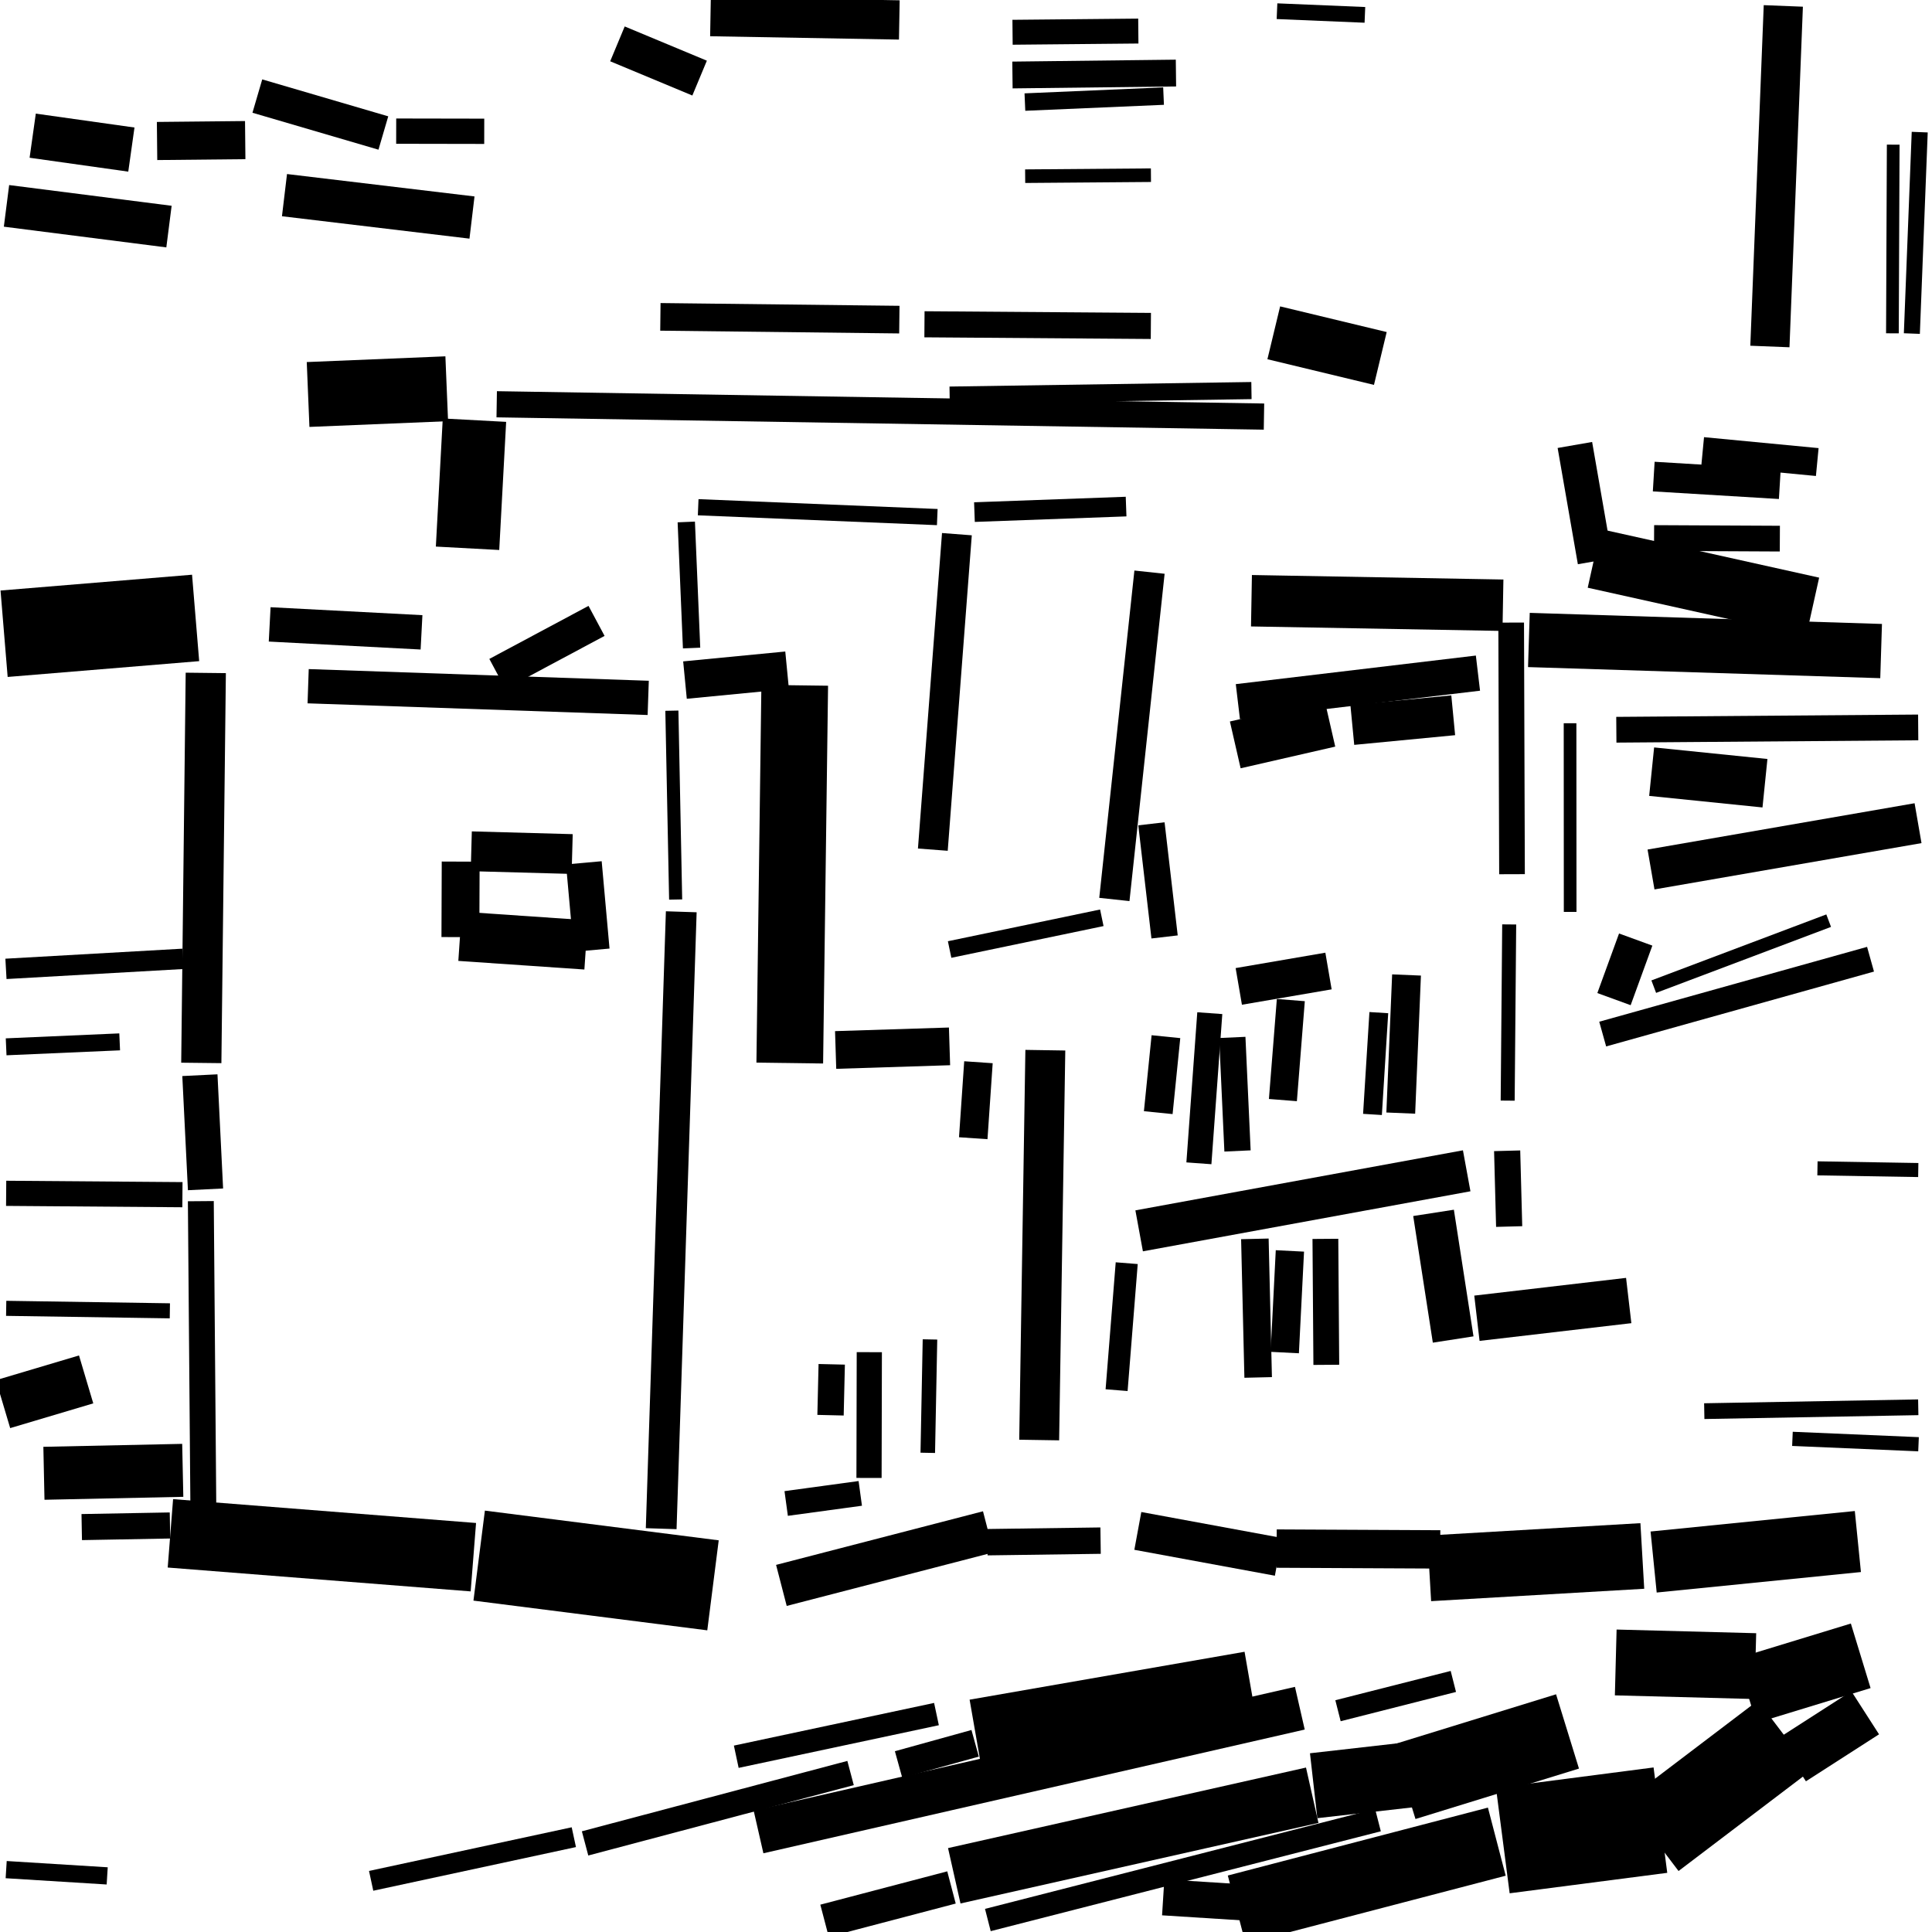
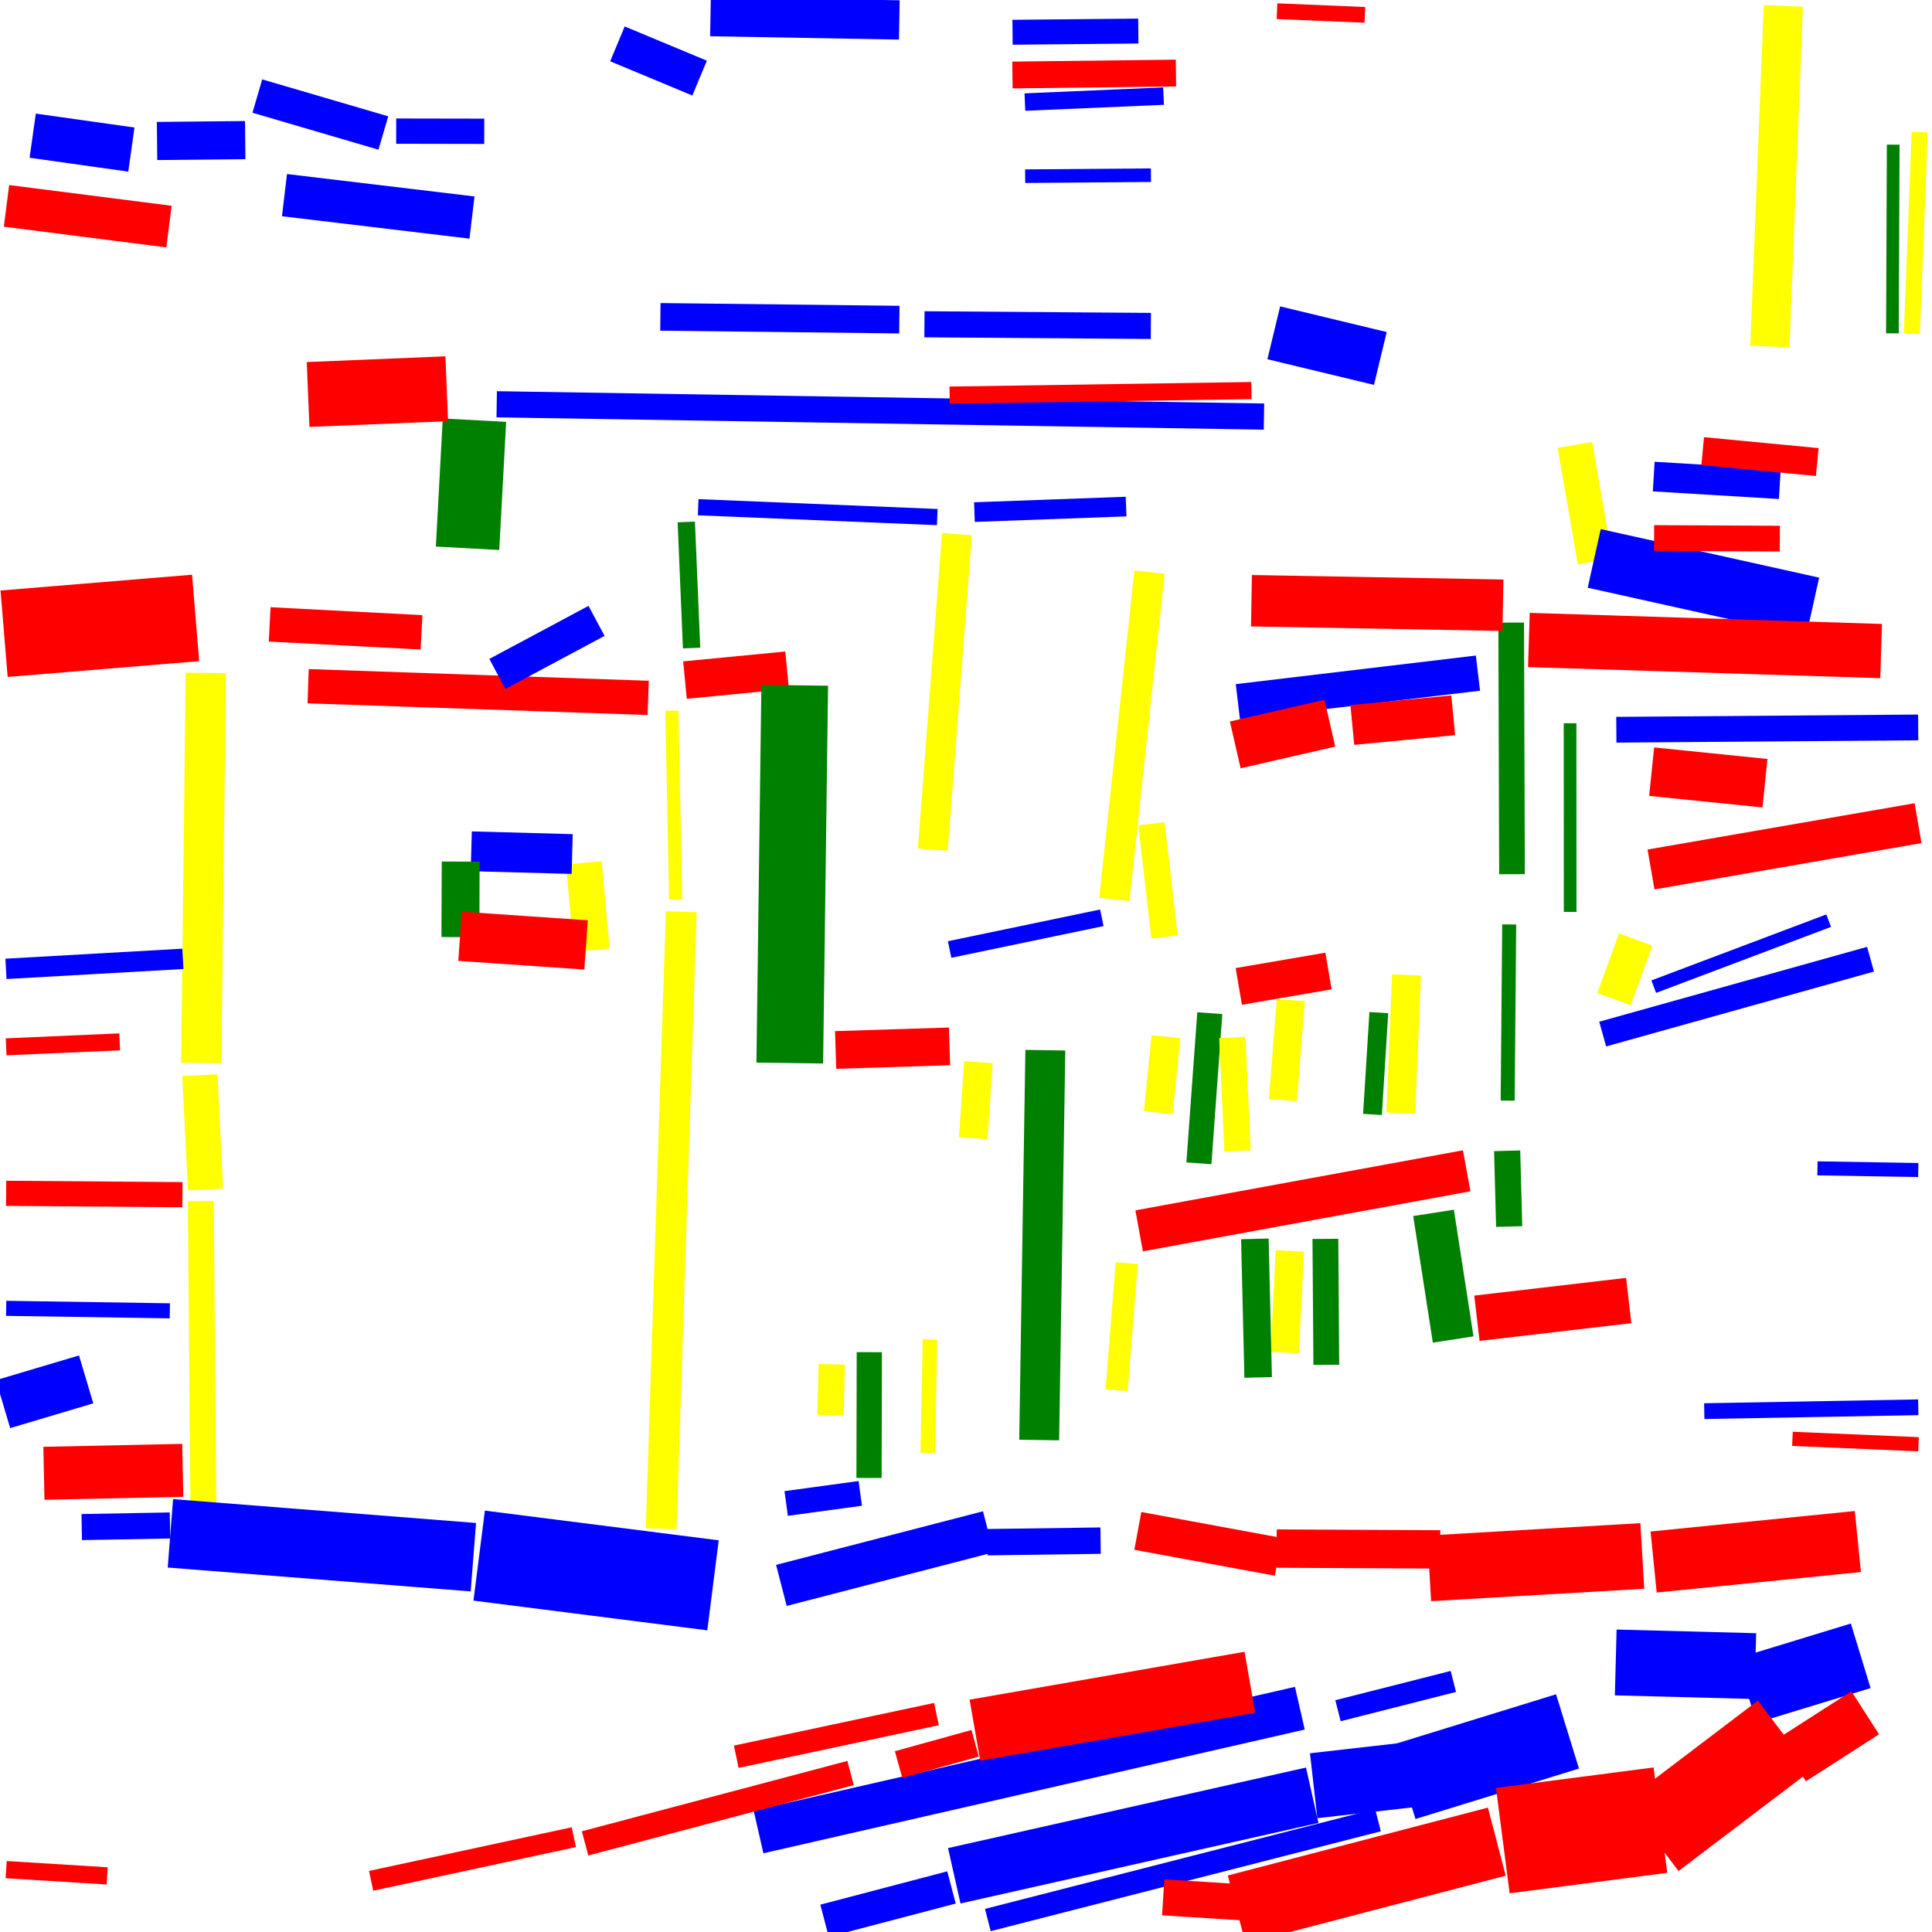
<svg xmlns="http://www.w3.org/2000/svg" width="192px" height="192px" version="1.1">
-   <line x1="150.262" y1="86.876" x2="150.179" y2="61.872" stroke-width="2.55" stroke="black" />
-   <line x1="65.629" y1="31.49" x2="89.376" y2="31.764" stroke-width="2.745" stroke="black" />
-   <line x1="78.22" y1="66.605" x2="68.073" y2="67.586" stroke-width="3.733" stroke="black" />
-   <line x1="58.023" y1="85.746" x2="58.802" y2="94.426" stroke-width="3.557" stroke="black" />
-   <line x1="64.419" y1="69.355" x2="30.623" y2="68.195" stroke-width="3.405" stroke="black" />
-   <line x1="156.51" y1="44.221" x2="158.521" y2="55.774" stroke-width="3.48" stroke="black" />
-   <line x1="149.831" y1="109.379" x2="149.982" y2="91.869" stroke-width="1.391" stroke="black" />
-   <line x1="94.363" y1="103.987" x2="83.045" y2="104.346" stroke-width="3.748" stroke="black" />
-   <line x1="19.958" y1="119.37" x2="20.204" y2="149.378" stroke-width="2.572" stroke="black" />
-   <line x1="78.486" y1="105.646" x2="78.979" y2="68.103" stroke-width="6.627" stroke="black" />
-   <line x1="46.835" y1="84.599" x2="56.861" y2="84.874" stroke-width="3.954" stroke="black" />
-   <line x1="16.793" y1="22.518" x2="0.646" y2="20.459" stroke-width="4.169" stroke="black" />
-   <line x1="149.361" y1="60.147" x2="124.369" y2="59.7" stroke-width="5.111" stroke="black" />
-   <line x1="45.754" y1="93.13" x2="45.782" y2="85.626" stroke-width="3.764" stroke="black" />
-   <line x1="114.237" y1="56.86" x2="110.744" y2="89.388" stroke-width="3.02" stroke="black" />
-   <line x1="58.243" y1="93.904" x2="45.716" y2="93.047" stroke-width="4.903" stroke="black" />
-   <line x1="49.362" y1="40.176" x2="125.613" y2="41.4" stroke-width="2.6" stroke="black" />
-   <line x1="18.162" y1="146.121" x2="4.365" y2="146.414" stroke-width="5.264" stroke="black" />
-   <line x1="135.642" y1="1.478" x2="126.907" y2="1.113" stroke-width="1.562" stroke="black" />
-   <line x1="8.123" y1="151.76" x2="16.893" y2="151.6" stroke-width="2.59" stroke="black" />
-   <line x1="20.45" y1="66.873" x2="20.005" y2="105.632" stroke-width="3.994" stroke="black" />
-   <line x1="177.224" y1="0.589" x2="175.89" y2="34.435" stroke-width="3.895" stroke="black" />
-   <line x1="126.586" y1="33.074" x2="137.176" y2="35.624" stroke-width="5.401" stroke="black" />
-   <line x1="3.25" y1="13.484" x2="13.056" y2="14.865" stroke-width="4.428" stroke="black" />
-   <line x1="136.395" y1="110.751" x2="137.025" y2="100.634" stroke-width="1.87" stroke="black" />
-   <line x1="92.42" y1="133.111" x2="92.201" y2="144.381" stroke-width="1.445" stroke="black" />
-   <line x1="156.04" y1="90.625" x2="156.03" y2="71.875" stroke-width="1.258" stroke="black" />
-   <line x1="46.464" y1="54.488" x2="47.151" y2="41.755" stroke-width="6.308" stroke="black" />
-   <line x1="115.869" y1="103.023" x2="115.106" y2="110.573" stroke-width="2.864" stroke="black" />
-   <line x1="86.362" y1="146.877" x2="86.391" y2="134.377" stroke-width="2.503" stroke="black" />
-   <line x1="97.237" y1="105.564" x2="96.72" y2="113.114" stroke-width="2.836" stroke="black" />
-   <line x1="82.656" y1="135.584" x2="82.537" y2="140.641" stroke-width="2.617" stroke="black" />
-   <line x1="16.934" y1="152.381" x2="47.042" y2="154.752" stroke-width="6.819" stroke="black" />
-   <line x1="161.86" y1="129.245" x2="146.774" y2="131.006" stroke-width="4.531" stroke="black" />
-   <line x1="28.272" y1="19.393" x2="46.906" y2="21.619" stroke-width="4.223" stroke="black" />
-   <line x1="158.432" y1="55.495" x2="180.138" y2="60.317" stroke-width="5.966" stroke="black" />
-   <line x1="67.703" y1="90.611" x2="65.708" y2="151.918" stroke-width="3.057" stroke="black" />
-   <line x1="19.865" y1="106.851" x2="20.424" y2="118.196" stroke-width="3.499" stroke="black" />
-   <line x1="49.428" y1="66.974" x2="59.284" y2="61.704" stroke-width="3.383" stroke="black" />
-   <line x1="91.872" y1="32.227" x2="114.371" y2="32.392" stroke-width="2.592" stroke="black" />
-   <line x1="15.609" y1="14.012" x2="24.37" y2="13.924" stroke-width="3.788" stroke="black" />
-   <line x1="44.396" y1="38.634" x2="30.618" y2="39.204" stroke-width="6.451" stroke="black" />
-   <line x1="0.592" y1="96.285" x2="18.177" y2="95.289" stroke-width="2.024" stroke="black" />
-   <line x1="164.346" y1="47.362" x2="176.875" y2="48.119" stroke-width="2.948" stroke="black" />
-   <line x1="124.367" y1="38.815" x2="94.373" y2="39.266" stroke-width="1.701" stroke="black" />
-   <line x1="139.78" y1="96.892" x2="139.206" y2="110.618" stroke-width="2.864" stroke="black" />
-   <line x1="149.979" y1="121.892" x2="149.779" y2="114.364" stroke-width="2.599" stroke="black" />
-   <line x1="162.554" y1="93.372" x2="160.397" y2="99.292" stroke-width="3.523" stroke="black" />
-   <line x1="128.281" y1="99.387" x2="127.493" y2="109.325" stroke-width="2.788" stroke="black" />
-   <line x1="103.273" y1="143.108" x2="103.884" y2="104.367" stroke-width="3.966" stroke="black" />
-   <line x1="176.879" y1="53.529" x2="164.38" y2="53.467" stroke-width="2.556" stroke="black" />
-   <line x1="180.597" y1="45.918" x2="169.212" y2="44.83" stroke-width="2.782" stroke="black" />
-   <line x1="160.57" y1="165.213" x2="174.442" y2="165.577" stroke-width="6.543" stroke="black" />
-   <line x1="25.575" y1="9.547" x2="38.098" y2="13.218" stroke-width="3.454" stroke="black" />
-   <line x1="119.145" y1="115.608" x2="120.228" y2="100.687" stroke-width="2.493" stroke="black" />
-   <line x1="114.428" y1="81.869" x2="115.735" y2="93.112" stroke-width="2.628" stroke="black" />
-   <line x1="173.578" y1="168.015" x2="184.916" y2="164.552" stroke-width="6.708" stroke="black" />
-   <line x1="122.466" y1="103.098" x2="122.983" y2="114.381" stroke-width="2.612" stroke="black" />
-   <line x1="100.626" y1="3.206" x2="113.125" y2="3.087" stroke-width="2.476" stroke="black" />
-   <line x1="116.865" y1="7.261" x2="100.617" y2="7.453" stroke-width="2.663" stroke="black" />
-   <line x1="101.854" y1="10.144" x2="115.633" y2="9.55" stroke-width="1.733" stroke="black" />
-   <line x1="127.043" y1="154.715" x2="113.076" y2="152.14" stroke-width="3.818" stroke="black" />
-   <line x1="77.654" y1="157.556" x2="98.217" y2="152.229" stroke-width="4.213" stroke="black" />
-   <line x1="39.373" y1="13.032" x2="48.123" y2="13.048" stroke-width="2.513" stroke="black" />
-   <line x1="68.729" y1="64.402" x2="68.202" y2="51.872" stroke-width="1.722" stroke="black" />
-   <line x1="81.943" y1="190.885" x2="94.558" y2="187.573" stroke-width="3.31" stroke="black" />
-   <line x1="70.607" y1="1.65" x2="89.373" y2="1.982" stroke-width="3.904" stroke="black" />
-   <line x1="130.55" y1="177.463" x2="140.703" y2="176.31" stroke-width="6.492" stroke="black" />
-   <line x1="123.019" y1="69.735" x2="146.877" y2="66.895" stroke-width="3.517" stroke="black" />
-   <line x1="61.361" y1="4.359" x2="69.526" y2="7.762" stroke-width="3.75" stroke="black" />
-   <line x1="143.127" y1="153.977" x2="126.871" y2="153.897" stroke-width="3.812" stroke="black" />
-   <line x1="101.88" y1="17.509" x2="114.379" y2="17.41" stroke-width="1.349" stroke="black" />
-   <line x1="0.303" y1="139.543" x2="8.56" y2="137.085" stroke-width="4.969" stroke="black" />
-   <line x1="98.127" y1="153.261" x2="109.375" y2="153.106" stroke-width="2.621" stroke="black" />
-   <line x1="144.414" y1="133.119" x2="142.464" y2="120.534" stroke-width="4.089" stroke="black" />
-   <line x1="94.834" y1="186.413" x2="130.408" y2="178.409" stroke-width="5.641" stroke="black" />
-   <line x1="139.531" y1="177.08" x2="155.778" y2="172.068" stroke-width="7.726" stroke="black" />
-   <line x1="186.943" y1="64.702" x2="151.939" y2="63.6" stroke-width="5.391" stroke="black" />
-   <line x1="19.44" y1="61.409" x2="0.407" y2="62.98" stroke-width="8.618" stroke="black" />
-   <line x1="131.807" y1="135.635" x2="131.716" y2="123.117" stroke-width="2.564" stroke="black" />
-   <line x1="18.13" y1="118.726" x2="0.612" y2="118.591" stroke-width="2.5" stroke="black" />
-   <line x1="128.189" y1="124.315" x2="127.679" y2="134.416" stroke-width="2.812" stroke="black" />
-   <line x1="177.333" y1="172.478" x2="164.176" y2="182.466" stroke-width="8.721" stroke="black" />
-   <line x1="125.035" y1="136.889" x2="124.708" y2="123.117" stroke-width="2.737" stroke="black" />
-   <line x1="185.362" y1="170.215" x2="178.096" y2="174.885" stroke-width="5.085" stroke="black" />
-   <line x1="11.893" y1="103.539" x2="0.61" y2="104.032" stroke-width="1.685" stroke="black" />
-   <line x1="184.633" y1="153.196" x2="164.336" y2="155.232" stroke-width="6.094" stroke="black" />
-   <line x1="160.63" y1="72.521" x2="190.628" y2="72.291" stroke-width="2.557" stroke="black" />
-   <line x1="41.89" y1="62.841" x2="26.8" y2="62.051" stroke-width="3.418" stroke="black" />
-   <line x1="75.381" y1="182.055" x2="129.177" y2="169.76" stroke-width="4.352" stroke="black" />
-   <line x1="47.62" y1="154.595" x2="70.857" y2="157.548" stroke-width="9.016" stroke="black" />
-   <line x1="98.172" y1="190.809" x2="136.942" y2="180.886" stroke-width="2.285" stroke="black" />
-   <line x1="190.613" y1="81.806" x2="164.077" y2="86.408" stroke-width="4.022" stroke="black" />
-   <line x1="78.13" y1="149.415" x2="85.493" y2="148.411" stroke-width="2.477" stroke="black" />
-   <line x1="94.372" y1="94.362" x2="109.497" y2="91.209" stroke-width="1.682" stroke="black" />
-   <line x1="188.066" y1="33.125" x2="188.145" y2="14.375" stroke-width="1.261" stroke="black" />
-   <line x1="175.4" y1="77.835" x2="164.139" y2="76.687" stroke-width="4.841" stroke="black" />
-   <line x1="165.01" y1="180.884" x2="149.348" y2="182.917" stroke-width="10.56" stroke="black" />
-   <line x1="169.368" y1="140.238" x2="190.634" y2="139.854" stroke-width="1.565" stroke="black" />
-   <line x1="69.384" y1="50.408" x2="93.145" y2="51.386" stroke-width="1.609" stroke="black" />
-   <line x1="145.758" y1="116.353" x2="113.207" y2="122.32" stroke-width="4.139" stroke="black" />
-   <line x1="95.096" y1="53.085" x2="92.704" y2="84.438" stroke-width="2.968" stroke="black" />
-   <line x1="148.751" y1="183.022" x2="122.902" y2="189.771" stroke-width="6.995" stroke="black" />
-   <line x1="132.161" y1="71.872" x2="122.759" y2="74.026" stroke-width="4.772" stroke="black" />
-   <line x1="144.419" y1="71.084" x2="134.392" y2="72.047" stroke-width="3.972" stroke="black" />
-   <line x1="111.972" y1="125.533" x2="110.966" y2="138.152" stroke-width="2.194" stroke="black" />
-   <line x1="190.78" y1="13.131" x2="189.998" y2="33.149" stroke-width="1.591" stroke="black" />
-   <line x1="132.969" y1="170.01" x2="144.432" y2="167.1" stroke-width="2.153" stroke="black" />
-   <line x1="132.025" y1="96.499" x2="123.109" y2="98.029" stroke-width="3.696" stroke="black" />
-   <line x1="163.212" y1="154.63" x2="142.034" y2="155.861" stroke-width="6.53" stroke="black" />
-   <line x1="190.661" y1="143.527" x2="178.131" y2="142.992" stroke-width="1.409" stroke="black" />
-   <line x1="10.653" y1="186.424" x2="0.614" y2="185.801" stroke-width="1.712" stroke="black" />
-   <line x1="66.77" y1="70.627" x2="67.145" y2="89.395" stroke-width="1.3" stroke="black" />
-   <line x1="124.211" y1="167.184" x2="96.887" y2="171.944" stroke-width="6.157" stroke="black" />
-   <line x1="96.839" y1="50.892" x2="111.91" y2="50.343" stroke-width="1.952" stroke="black" />
-   <line x1="96.909" y1="173.247" x2="89.3" y2="175.356" stroke-width="2.743" stroke="black" />
-   <line x1="57.026" y1="182.577" x2="36.884" y2="186.915" stroke-width="2.011" stroke="black" />
-   <line x1="124.471" y1="189.116" x2="115.598" y2="188.554" stroke-width="3.584" stroke="black" />
-   <line x1="84.528" y1="176.201" x2="58.144" y2="183.195" stroke-width="2.489" stroke="black" />
-   <line x1="159.274" y1="102.765" x2="185.891" y2="95.326" stroke-width="2.55" stroke="black" />
-   <line x1="0.615" y1="130.021" x2="16.88" y2="130.268" stroke-width="1.496" stroke="black" />
-   <line x1="164.348" y1="98.053" x2="181.731" y2="91.494" stroke-width="1.324" stroke="black" />
-   <line x1="180.617" y1="116.109" x2="190.635" y2="116.277" stroke-width="1.396" stroke="black" />
-   <line x1="93.065" y1="170.343" x2="73.169" y2="174.583" stroke-width="2.265" stroke="black" />
+   <line x1="150.262" y1="86.876" x2="150.179" y2="61.872" stroke-width="2.55" stroke="green" />
+   <line x1="65.629" y1="31.49" x2="89.376" y2="31.764" stroke-width="2.745" stroke="blue" />
+   <line x1="78.22" y1="66.605" x2="68.073" y2="67.586" stroke-width="3.733" stroke="red" />
+   <line x1="58.023" y1="85.746" x2="58.802" y2="94.426" stroke-width="3.557" stroke="yellow" />
+   <line x1="64.419" y1="69.355" x2="30.623" y2="68.195" stroke-width="3.405" stroke="red" />
+   <line x1="156.51" y1="44.221" x2="158.521" y2="55.774" stroke-width="3.48" stroke="yellow" />
+   <line x1="149.831" y1="109.379" x2="149.982" y2="91.869" stroke-width="1.391" stroke="green" />
+   <line x1="94.363" y1="103.987" x2="83.045" y2="104.346" stroke-width="3.748" stroke="red" />
+   <line x1="19.958" y1="119.37" x2="20.204" y2="149.378" stroke-width="2.572" stroke="yellow" />
+   <line x1="78.486" y1="105.646" x2="78.979" y2="68.103" stroke-width="6.627" stroke="green" />
+   <line x1="46.835" y1="84.599" x2="56.861" y2="84.874" stroke-width="3.954" stroke="blue" />
+   <line x1="16.793" y1="22.518" x2="0.646" y2="20.459" stroke-width="4.169" stroke="red" />
+   <line x1="149.361" y1="60.147" x2="124.369" y2="59.7" stroke-width="5.111" stroke="red" />
+   <line x1="45.754" y1="93.13" x2="45.782" y2="85.626" stroke-width="3.764" stroke="green" />
+   <line x1="114.237" y1="56.86" x2="110.744" y2="89.388" stroke-width="3.02" stroke="yellow" />
+   <line x1="58.243" y1="93.904" x2="45.716" y2="93.047" stroke-width="4.903" stroke="red" />
+   <line x1="49.362" y1="40.176" x2="125.613" y2="41.4" stroke-width="2.6" stroke="blue" />
+   <line x1="18.162" y1="146.121" x2="4.365" y2="146.414" stroke-width="5.264" stroke="red" />
+   <line x1="135.642" y1="1.478" x2="126.907" y2="1.113" stroke-width="1.562" stroke="red" />
+   <line x1="8.123" y1="151.76" x2="16.893" y2="151.6" stroke-width="2.59" stroke="blue" />
+   <line x1="20.45" y1="66.873" x2="20.005" y2="105.632" stroke-width="3.994" stroke="yellow" />
+   <line x1="177.224" y1="0.589" x2="175.89" y2="34.435" stroke-width="3.895" stroke="yellow" />
+   <line x1="126.586" y1="33.074" x2="137.176" y2="35.624" stroke-width="5.401" stroke="blue" />
+   <line x1="3.25" y1="13.484" x2="13.056" y2="14.865" stroke-width="4.428" stroke="blue" />
+   <line x1="136.395" y1="110.751" x2="137.025" y2="100.634" stroke-width="1.87" stroke="green" />
+   <line x1="92.42" y1="133.111" x2="92.201" y2="144.381" stroke-width="1.445" stroke="yellow" />
+   <line x1="156.04" y1="90.625" x2="156.03" y2="71.875" stroke-width="1.258" stroke="green" />
+   <line x1="46.464" y1="54.488" x2="47.151" y2="41.755" stroke-width="6.308" stroke="green" />
+   <line x1="115.869" y1="103.023" x2="115.106" y2="110.573" stroke-width="2.864" stroke="yellow" />
+   <line x1="86.362" y1="146.877" x2="86.391" y2="134.377" stroke-width="2.503" stroke="green" />
+   <line x1="97.237" y1="105.564" x2="96.72" y2="113.114" stroke-width="2.836" stroke="yellow" />
+   <line x1="82.656" y1="135.584" x2="82.537" y2="140.641" stroke-width="2.617" stroke="yellow" />
+   <line x1="16.934" y1="152.381" x2="47.042" y2="154.752" stroke-width="6.819" stroke="blue" />
+   <line x1="161.86" y1="129.245" x2="146.774" y2="131.006" stroke-width="4.531" stroke="red" />
+   <line x1="28.272" y1="19.393" x2="46.906" y2="21.619" stroke-width="4.223" stroke="blue" />
+   <line x1="158.432" y1="55.495" x2="180.138" y2="60.317" stroke-width="5.966" stroke="blue" />
+   <line x1="67.703" y1="90.611" x2="65.708" y2="151.918" stroke-width="3.057" stroke="yellow" />
+   <line x1="19.865" y1="106.851" x2="20.424" y2="118.196" stroke-width="3.499" stroke="yellow" />
+   <line x1="49.428" y1="66.974" x2="59.284" y2="61.704" stroke-width="3.383" stroke="blue" />
+   <line x1="91.872" y1="32.227" x2="114.371" y2="32.392" stroke-width="2.592" stroke="blue" />
+   <line x1="15.609" y1="14.012" x2="24.37" y2="13.924" stroke-width="3.788" stroke="blue" />
+   <line x1="44.396" y1="38.634" x2="30.618" y2="39.204" stroke-width="6.451" stroke="red" />
+   <line x1="0.592" y1="96.285" x2="18.177" y2="95.289" stroke-width="2.024" stroke="blue" />
+   <line x1="164.346" y1="47.362" x2="176.875" y2="48.119" stroke-width="2.948" stroke="blue" />
+   <line x1="124.367" y1="38.815" x2="94.373" y2="39.266" stroke-width="1.701" stroke="red" />
+   <line x1="139.78" y1="96.892" x2="139.206" y2="110.618" stroke-width="2.864" stroke="yellow" />
+   <line x1="149.979" y1="121.892" x2="149.779" y2="114.364" stroke-width="2.599" stroke="green" />
+   <line x1="162.554" y1="93.372" x2="160.397" y2="99.292" stroke-width="3.523" stroke="yellow" />
+   <line x1="128.281" y1="99.387" x2="127.493" y2="109.325" stroke-width="2.788" stroke="yellow" />
+   <line x1="103.273" y1="143.108" x2="103.884" y2="104.367" stroke-width="3.966" stroke="green" />
+   <line x1="176.879" y1="53.529" x2="164.38" y2="53.467" stroke-width="2.556" stroke="red" />
+   <line x1="180.597" y1="45.918" x2="169.212" y2="44.83" stroke-width="2.782" stroke="red" />
+   <line x1="160.57" y1="165.213" x2="174.442" y2="165.577" stroke-width="6.543" stroke="blue" />
+   <line x1="25.575" y1="9.547" x2="38.098" y2="13.218" stroke-width="3.454" stroke="blue" />
+   <line x1="119.145" y1="115.608" x2="120.228" y2="100.687" stroke-width="2.493" stroke="green" />
+   <line x1="114.428" y1="81.869" x2="115.735" y2="93.112" stroke-width="2.628" stroke="yellow" />
+   <line x1="173.578" y1="168.015" x2="184.916" y2="164.552" stroke-width="6.708" stroke="blue" />
+   <line x1="122.466" y1="103.098" x2="122.983" y2="114.381" stroke-width="2.612" stroke="yellow" />
+   <line x1="100.626" y1="3.206" x2="113.125" y2="3.087" stroke-width="2.476" stroke="blue" />
+   <line x1="116.865" y1="7.261" x2="100.617" y2="7.453" stroke-width="2.663" stroke="red" />
+   <line x1="101.854" y1="10.144" x2="115.633" y2="9.55" stroke-width="1.733" stroke="blue" />
+   <line x1="127.043" y1="154.715" x2="113.076" y2="152.14" stroke-width="3.818" stroke="red" />
+   <line x1="77.654" y1="157.556" x2="98.217" y2="152.229" stroke-width="4.213" stroke="blue" />
+   <line x1="39.373" y1="13.032" x2="48.123" y2="13.048" stroke-width="2.513" stroke="blue" />
+   <line x1="68.729" y1="64.402" x2="68.202" y2="51.872" stroke-width="1.722" stroke="green" />
+   <line x1="81.943" y1="190.885" x2="94.558" y2="187.573" stroke-width="3.31" stroke="blue" />
+   <line x1="70.607" y1="1.65" x2="89.373" y2="1.982" stroke-width="3.904" stroke="blue" />
+   <line x1="130.55" y1="177.463" x2="140.703" y2="176.31" stroke-width="6.492" stroke="blue" />
+   <line x1="123.019" y1="69.735" x2="146.877" y2="66.895" stroke-width="3.517" stroke="blue" />
+   <line x1="61.361" y1="4.359" x2="69.526" y2="7.762" stroke-width="3.75" stroke="blue" />
+   <line x1="143.127" y1="153.977" x2="126.871" y2="153.897" stroke-width="3.812" stroke="red" />
+   <line x1="101.88" y1="17.509" x2="114.379" y2="17.41" stroke-width="1.349" stroke="blue" />
+   <line x1="0.303" y1="139.543" x2="8.56" y2="137.085" stroke-width="4.969" stroke="blue" />
+   <line x1="98.127" y1="153.261" x2="109.375" y2="153.106" stroke-width="2.621" stroke="blue" />
+   <line x1="144.414" y1="133.119" x2="142.464" y2="120.534" stroke-width="4.089" stroke="green" />
+   <line x1="94.834" y1="186.413" x2="130.408" y2="178.409" stroke-width="5.641" stroke="blue" />
+   <line x1="139.531" y1="177.08" x2="155.778" y2="172.068" stroke-width="7.726" stroke="blue" />
+   <line x1="186.943" y1="64.702" x2="151.939" y2="63.6" stroke-width="5.391" stroke="red" />
+   <line x1="19.44" y1="61.409" x2="0.407" y2="62.98" stroke-width="8.618" stroke="red" />
+   <line x1="131.807" y1="135.635" x2="131.716" y2="123.117" stroke-width="2.564" stroke="green" />
+   <line x1="18.13" y1="118.726" x2="0.612" y2="118.591" stroke-width="2.5" stroke="red" />
+   <line x1="128.189" y1="124.315" x2="127.679" y2="134.416" stroke-width="2.812" stroke="yellow" />
+   <line x1="177.333" y1="172.478" x2="164.176" y2="182.466" stroke-width="8.721" stroke="red" />
+   <line x1="125.035" y1="136.889" x2="124.708" y2="123.117" stroke-width="2.737" stroke="green" />
+   <line x1="185.362" y1="170.215" x2="178.096" y2="174.885" stroke-width="5.085" stroke="red" />
+   <line x1="11.893" y1="103.539" x2="0.61" y2="104.032" stroke-width="1.685" stroke="red" />
+   <line x1="184.633" y1="153.196" x2="164.336" y2="155.232" stroke-width="6.094" stroke="red" />
+   <line x1="160.63" y1="72.521" x2="190.628" y2="72.291" stroke-width="2.557" stroke="blue" />
+   <line x1="41.89" y1="62.841" x2="26.8" y2="62.051" stroke-width="3.418" stroke="red" />
+   <line x1="75.381" y1="182.055" x2="129.177" y2="169.76" stroke-width="4.352" stroke="blue" />
+   <line x1="47.62" y1="154.595" x2="70.857" y2="157.548" stroke-width="9.016" stroke="blue" />
+   <line x1="98.172" y1="190.809" x2="136.942" y2="180.886" stroke-width="2.285" stroke="blue" />
+   <line x1="190.613" y1="81.806" x2="164.077" y2="86.408" stroke-width="4.022" stroke="red" />
+   <line x1="78.13" y1="149.415" x2="85.493" y2="148.411" stroke-width="2.477" stroke="blue" />
+   <line x1="94.372" y1="94.362" x2="109.497" y2="91.209" stroke-width="1.682" stroke="blue" />
+   <line x1="188.066" y1="33.125" x2="188.145" y2="14.375" stroke-width="1.261" stroke="green" />
+   <line x1="175.4" y1="77.835" x2="164.139" y2="76.687" stroke-width="4.841" stroke="red" />
+   <line x1="165.01" y1="180.884" x2="149.348" y2="182.917" stroke-width="10.56" stroke="red" />
+   <line x1="169.368" y1="140.238" x2="190.634" y2="139.854" stroke-width="1.565" stroke="blue" />
+   <line x1="69.384" y1="50.408" x2="93.145" y2="51.386" stroke-width="1.609" stroke="blue" />
+   <line x1="145.758" y1="116.353" x2="113.207" y2="122.32" stroke-width="4.139" stroke="red" />
+   <line x1="95.096" y1="53.085" x2="92.704" y2="84.438" stroke-width="2.968" stroke="yellow" />
+   <line x1="148.751" y1="183.022" x2="122.902" y2="189.771" stroke-width="6.995" stroke="red" />
+   <line x1="132.161" y1="71.872" x2="122.759" y2="74.026" stroke-width="4.772" stroke="red" />
+   <line x1="144.419" y1="71.084" x2="134.392" y2="72.047" stroke-width="3.972" stroke="red" />
+   <line x1="111.972" y1="125.533" x2="110.966" y2="138.152" stroke-width="2.194" stroke="yellow" />
+   <line x1="190.78" y1="13.131" x2="189.998" y2="33.149" stroke-width="1.591" stroke="yellow" />
+   <line x1="132.969" y1="170.01" x2="144.432" y2="167.1" stroke-width="2.153" stroke="blue" />
+   <line x1="132.025" y1="96.499" x2="123.109" y2="98.029" stroke-width="3.696" stroke="red" />
+   <line x1="163.212" y1="154.63" x2="142.034" y2="155.861" stroke-width="6.53" stroke="red" />
+   <line x1="190.661" y1="143.527" x2="178.131" y2="142.992" stroke-width="1.409" stroke="red" />
+   <line x1="10.653" y1="186.424" x2="0.614" y2="185.801" stroke-width="1.712" stroke="red" />
+   <line x1="66.77" y1="70.627" x2="67.145" y2="89.395" stroke-width="1.3" stroke="yellow" />
+   <line x1="124.211" y1="167.184" x2="96.887" y2="171.944" stroke-width="6.157" stroke="red" />
+   <line x1="96.839" y1="50.892" x2="111.91" y2="50.343" stroke-width="1.952" stroke="blue" />
+   <line x1="96.909" y1="173.247" x2="89.3" y2="175.356" stroke-width="2.743" stroke="red" />
+   <line x1="57.026" y1="182.577" x2="36.884" y2="186.915" stroke-width="2.011" stroke="red" />
+   <line x1="124.471" y1="189.116" x2="115.598" y2="188.554" stroke-width="3.584" stroke="red" />
+   <line x1="84.528" y1="176.201" x2="58.144" y2="183.195" stroke-width="2.489" stroke="red" />
+   <line x1="159.274" y1="102.765" x2="185.891" y2="95.326" stroke-width="2.55" stroke="blue" />
+   <line x1="0.615" y1="130.021" x2="16.88" y2="130.268" stroke-width="1.496" stroke="blue" />
+   <line x1="164.348" y1="98.053" x2="181.731" y2="91.494" stroke-width="1.324" stroke="blue" />
+   <line x1="180.617" y1="116.109" x2="190.635" y2="116.277" stroke-width="1.396" stroke="blue" />
+   <line x1="93.065" y1="170.343" x2="73.169" y2="174.583" stroke-width="2.265" stroke="red" />
</svg>
